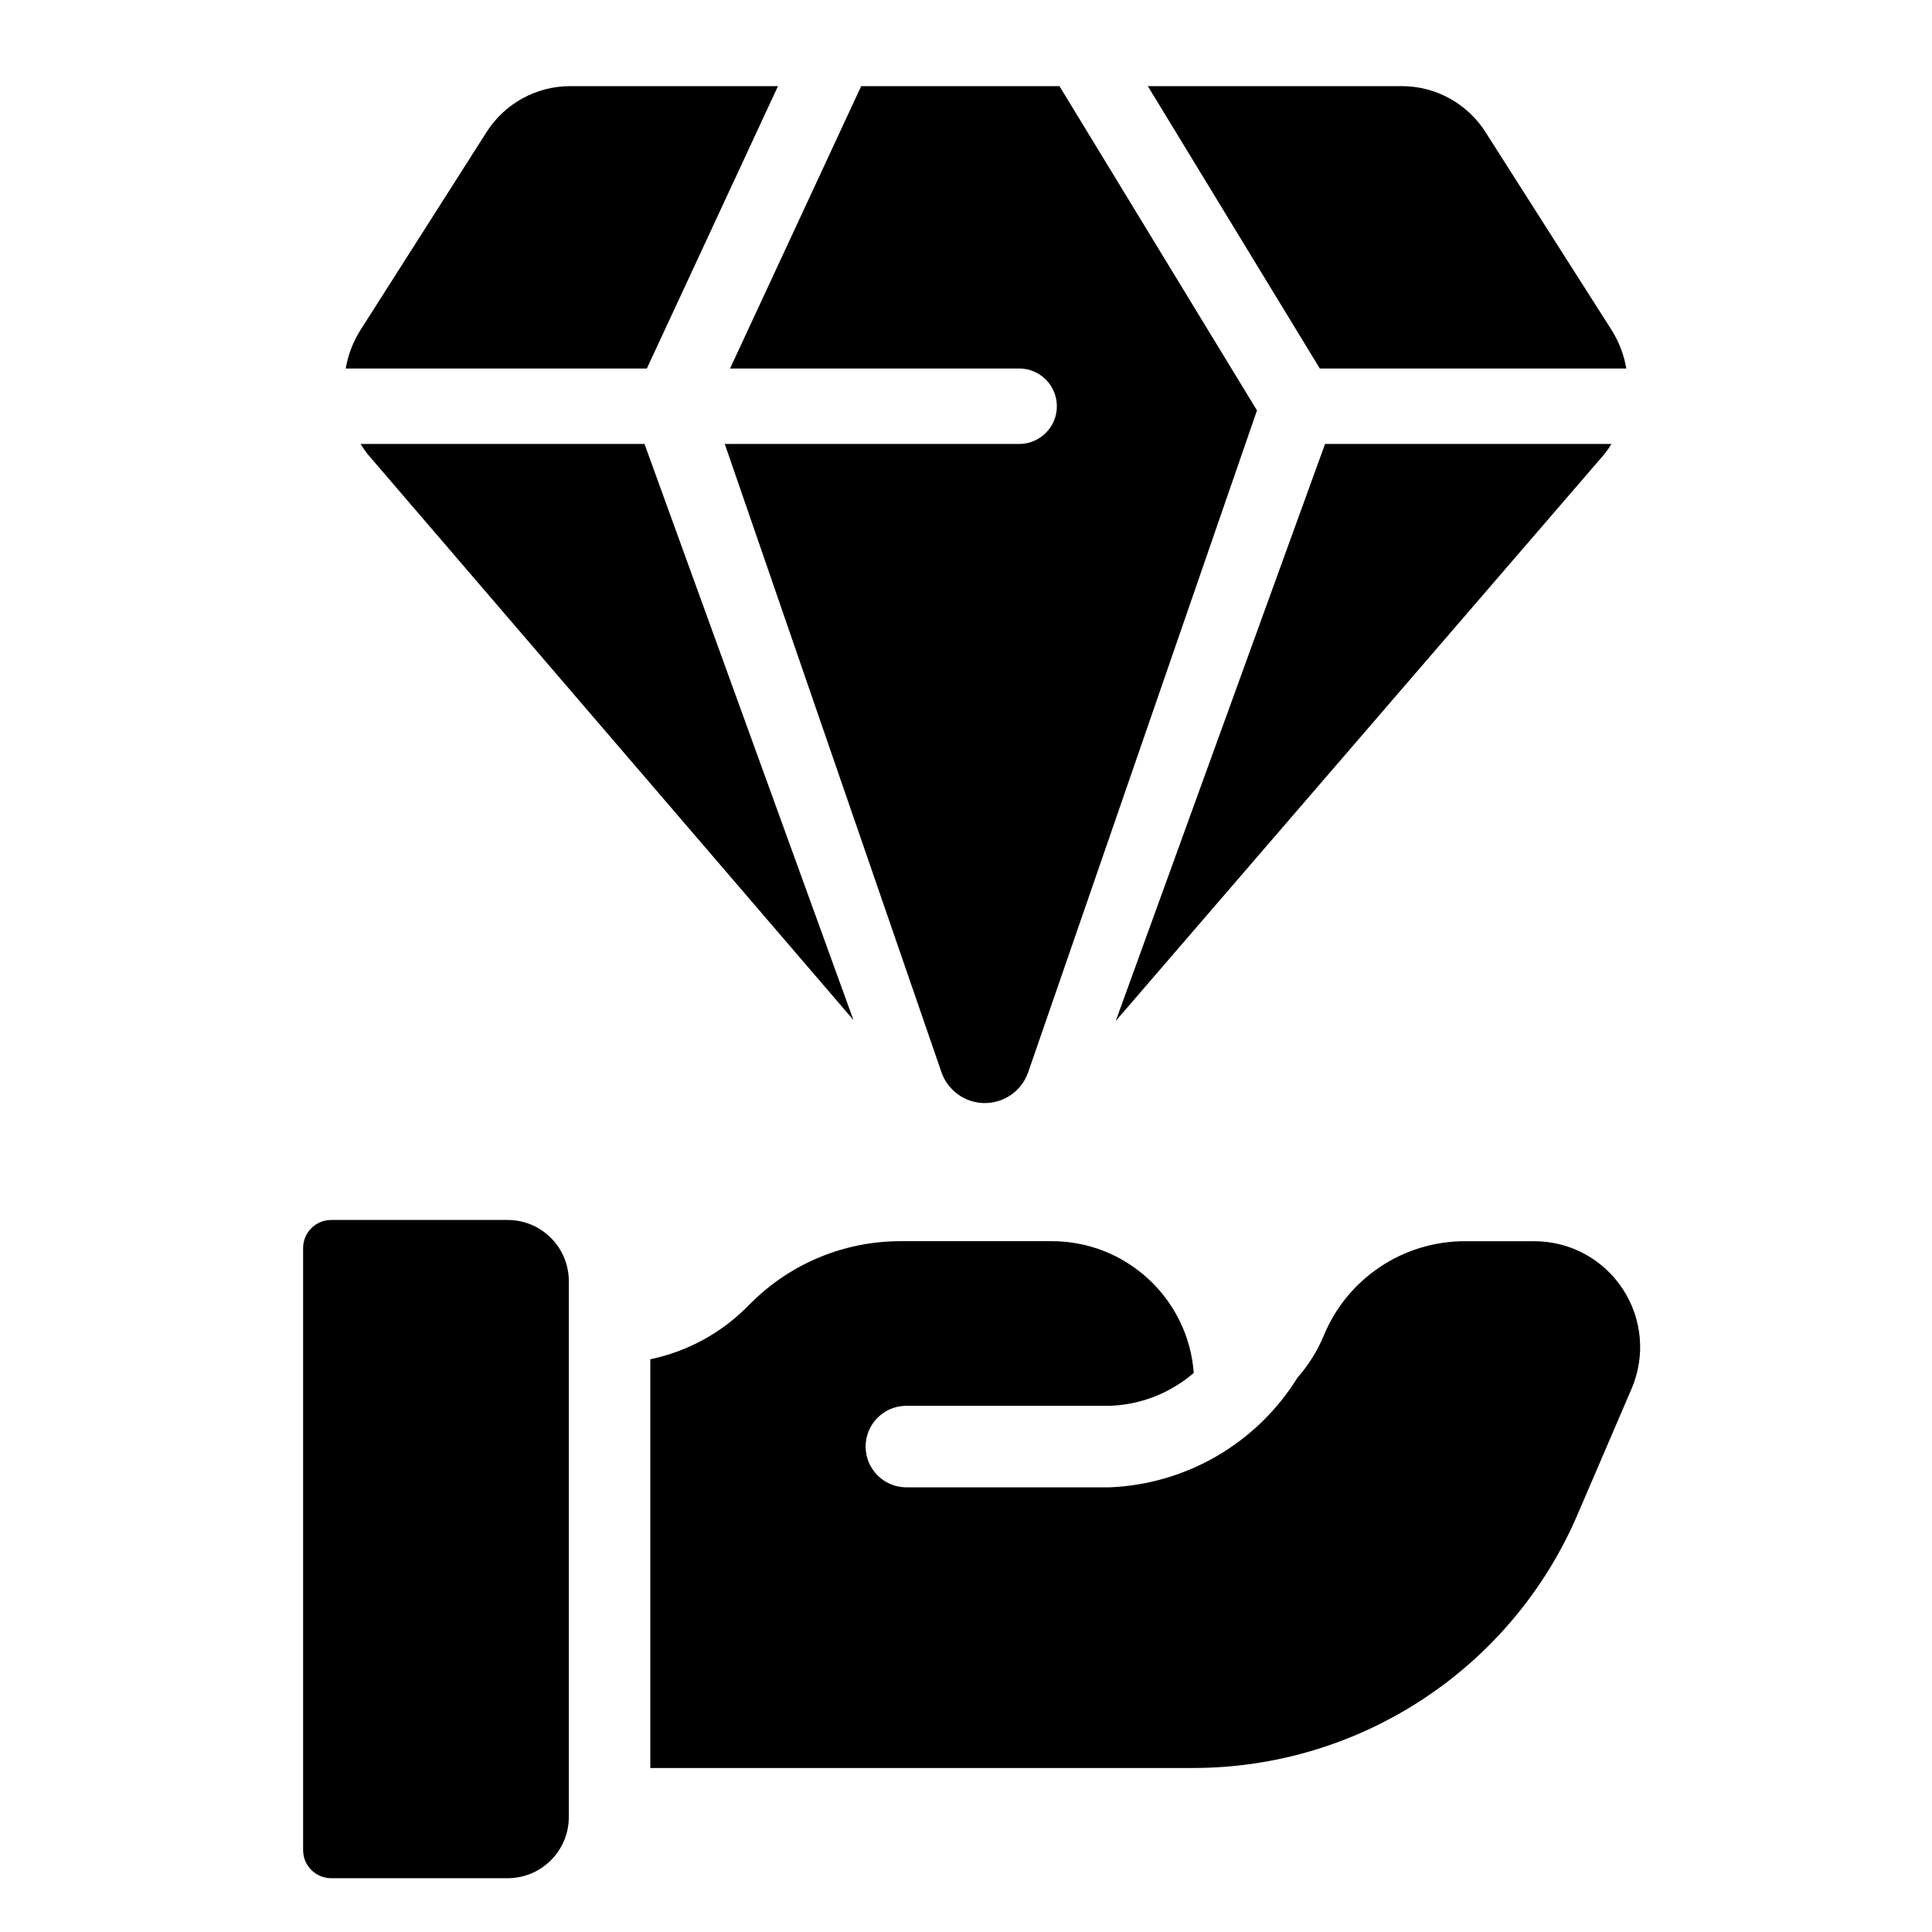
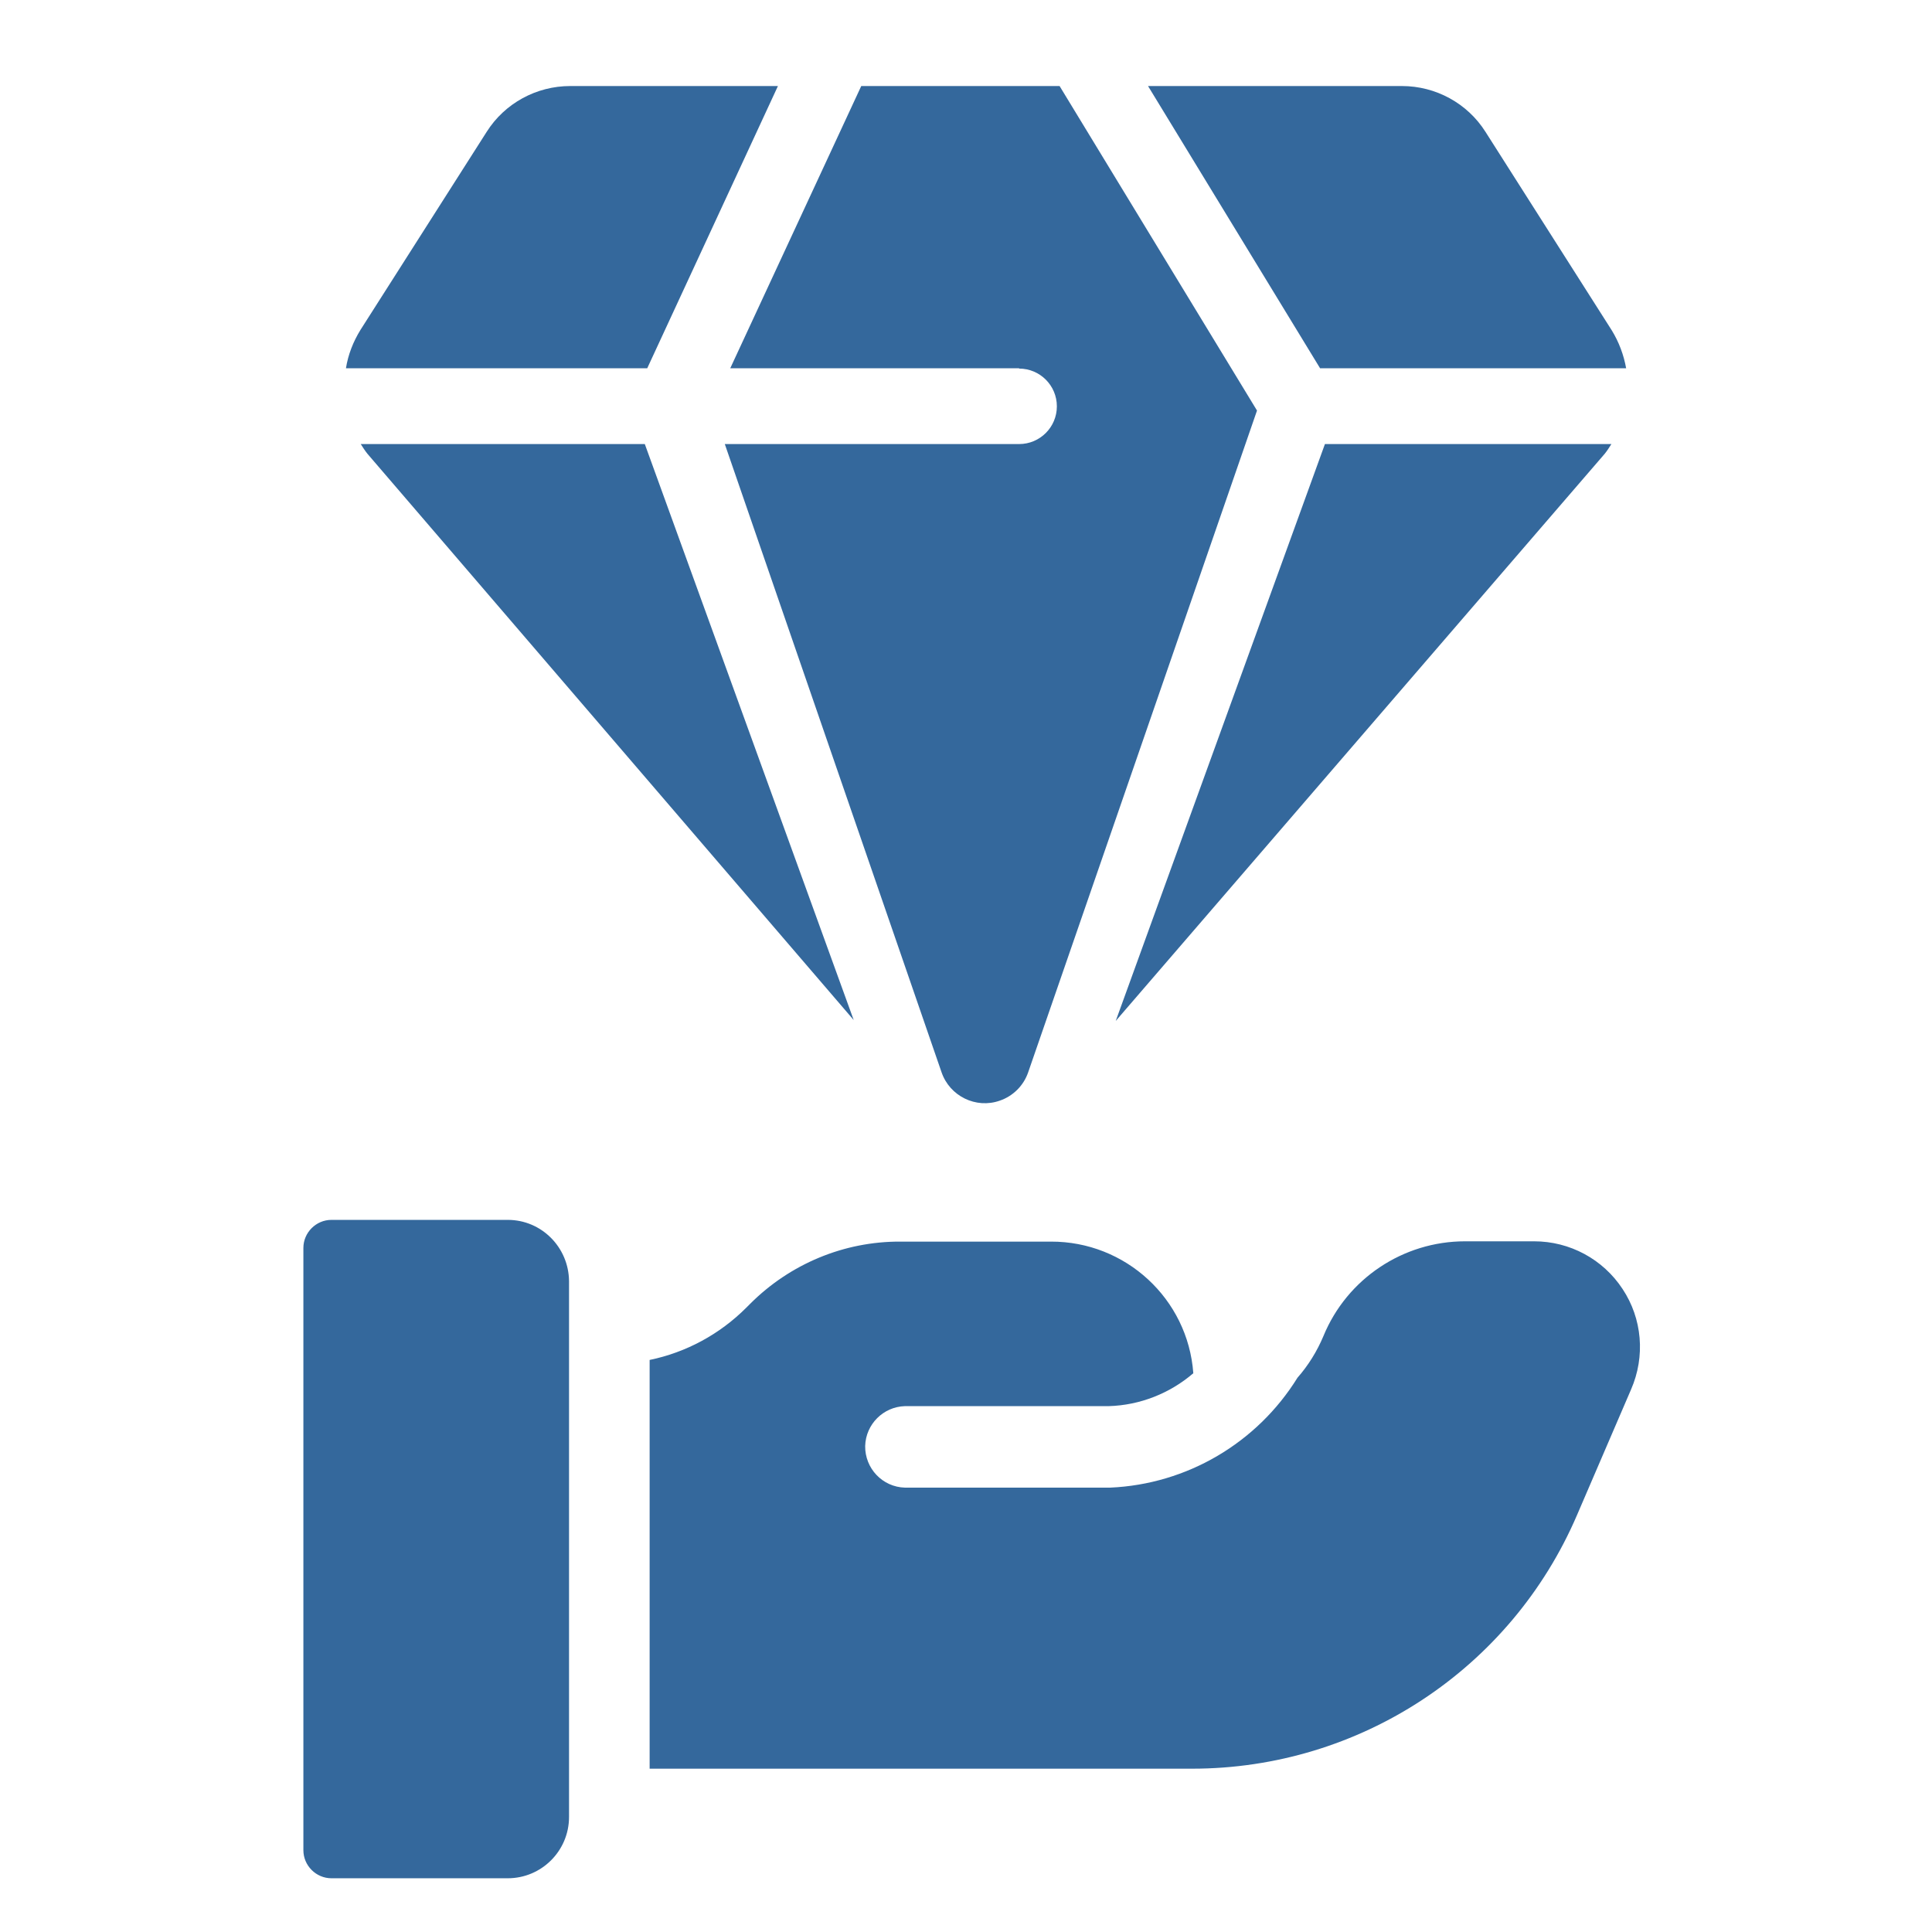
- <svg xmlns="http://www.w3.org/2000/svg" viewBox="0 0 64 64">
+ <svg xmlns="http://www.w3.org/2000/svg" version="1.1" id="Layer_1" x="0px" y="0px" viewBox="0 0 64 64" style="enable-background:new 0 0 64 64;" xml:space="preserve">
+   <style type="text/css">
+ 	.st0{fill:#34689C;}
+ </style>
  <g id="Product_launching">
-     <path d="M53.874,12.207a3.486,3.486,0,0,0-.484-1.268l-4.182-6.565a3.287,3.287,0,0,0-2.772-1.521H38.023l5.697,9.354Z" />
-     <path d="M25.772,2.853H18.891a3.286,3.286,0,0,0-2.772,1.521l-4.182,6.565a3.489,3.489,0,0,0-.485,1.268h9.976Z" />
-     <path d="M33.76,12.207a1.25,1.25,0,0,1,0,2.5H24.009l7.177,20.809a1.521,1.521,0,0,0,2.875.001l7.578-21.921L35.096,2.853H28.528l-4.344,9.354Z" />
-     <path d="M53.162,15.027a3.418,3.418,0,0,0,.219-.321H43.894L36.961,33.819Z" />
-     <path d="M11.945,14.707a3.537,3.537,0,0,0,.219.321L28.272,33.79,21.35,14.707Z" />
-     <path d="M16.816,40.413H10.971a.93.93,0,0,0-.93.93V61.288a.93.93,0,0,0,.93.93h5.845a2.027,2.027,0,0,0,2.027-2.027V42.439A2.027,2.027,0,0,0,16.816,40.413Z" />
-     <path d="M53.753,42.696a3.496,3.496,0,0,0-2.93-1.579h-2.29a5.056,5.056,0,0,0-4.686,3.136,5.014,5.014,0,0,1-.865,1.381,7.685,7.685,0,0,1-6.206,3.635H29.988a1.35,1.35,0,0,1,0-2.699h6.752A4.494,4.494,0,0,0,39.545,45.48a4.715,4.715,0,0,0-4.721-4.364H29.845a7.001,7.001,0,0,0-4.976,2.057l-.126.125a6.351,6.351,0,0,1-3.201,1.729v13.54h17.97a13.859,13.859,0,0,0,12.746-8.396l1.788-4.162A3.497,3.497,0,0,0,53.753,42.696Z" />
+     <path class="st0" d="M53.87,12.21c-0.08-0.45-0.24-0.88-0.48-1.27l-4.18-6.57c-0.6-0.95-1.65-1.52-2.77-1.52h-8.41l5.7,9.35H53.87z   " />
+     <path class="st0" d="M25.77,2.85h-6.88c-1.12,0-2.17,0.57-2.77,1.52l-4.18,6.56c-0.24,0.39-0.41,0.82-0.48,1.27h9.98L25.77,2.85z" />
+     <path class="st0" d="M33.76,12.21c0.69,0,1.25,0.56,1.25,1.25s-0.56,1.25-1.25,1.25h-9.75l7.18,20.81   c0.27,0.79,1.14,1.22,1.93,0.94c0.44-0.15,0.79-0.5,0.94-0.94l7.58-21.92L35.1,2.85h-6.57l-4.34,9.35H33.76z" />
+     <path class="st0" d="M53.16,15.03c0.08-0.1,0.15-0.21,0.22-0.32h-9.49l-6.93,19.11L53.16,15.03z" />
+     <path class="st0" d="M11.95,14.71c0.07,0.11,0.14,0.22,0.22,0.32l16.11,18.76l-6.92-19.08H11.95z" />
+     <path class="st0" d="M16.82,40.41h-5.84c-0.51,0-0.93,0.42-0.93,0.93l0,0v19.95c0,0.51,0.42,0.93,0.93,0.93c0,0,0,0,0,0h5.84   c1.12,0,2.03-0.91,2.03-2.03c0,0,0,0,0,0V42.44C18.84,41.32,17.94,40.41,16.82,40.41z" />
+     <path class="st0" d="M53.75,42.7c-0.65-0.99-1.75-1.58-2.93-1.58h-2.29c-2.05,0-3.91,1.24-4.69,3.14c-0.21,0.5-0.5,0.97-0.86,1.38   c-1.34,2.16-3.66,3.53-6.21,3.64h-6.79c-0.75-0.02-1.33-0.64-1.32-1.38c0.02-0.72,0.6-1.3,1.32-1.32h6.75   c1.03-0.03,2.02-0.42,2.8-1.09c-0.18-2.47-2.25-4.37-4.72-4.36h-4.98c-1.87-0.01-3.66,0.74-4.98,2.06l-0.13,0.13   c-0.88,0.88-1.99,1.48-3.2,1.73v13.54h17.97c5.55,0,10.56-3.3,12.75-8.4l1.79-4.16C54.51,44.93,54.4,43.68,53.75,42.7z" />
  </g>
</svg>
